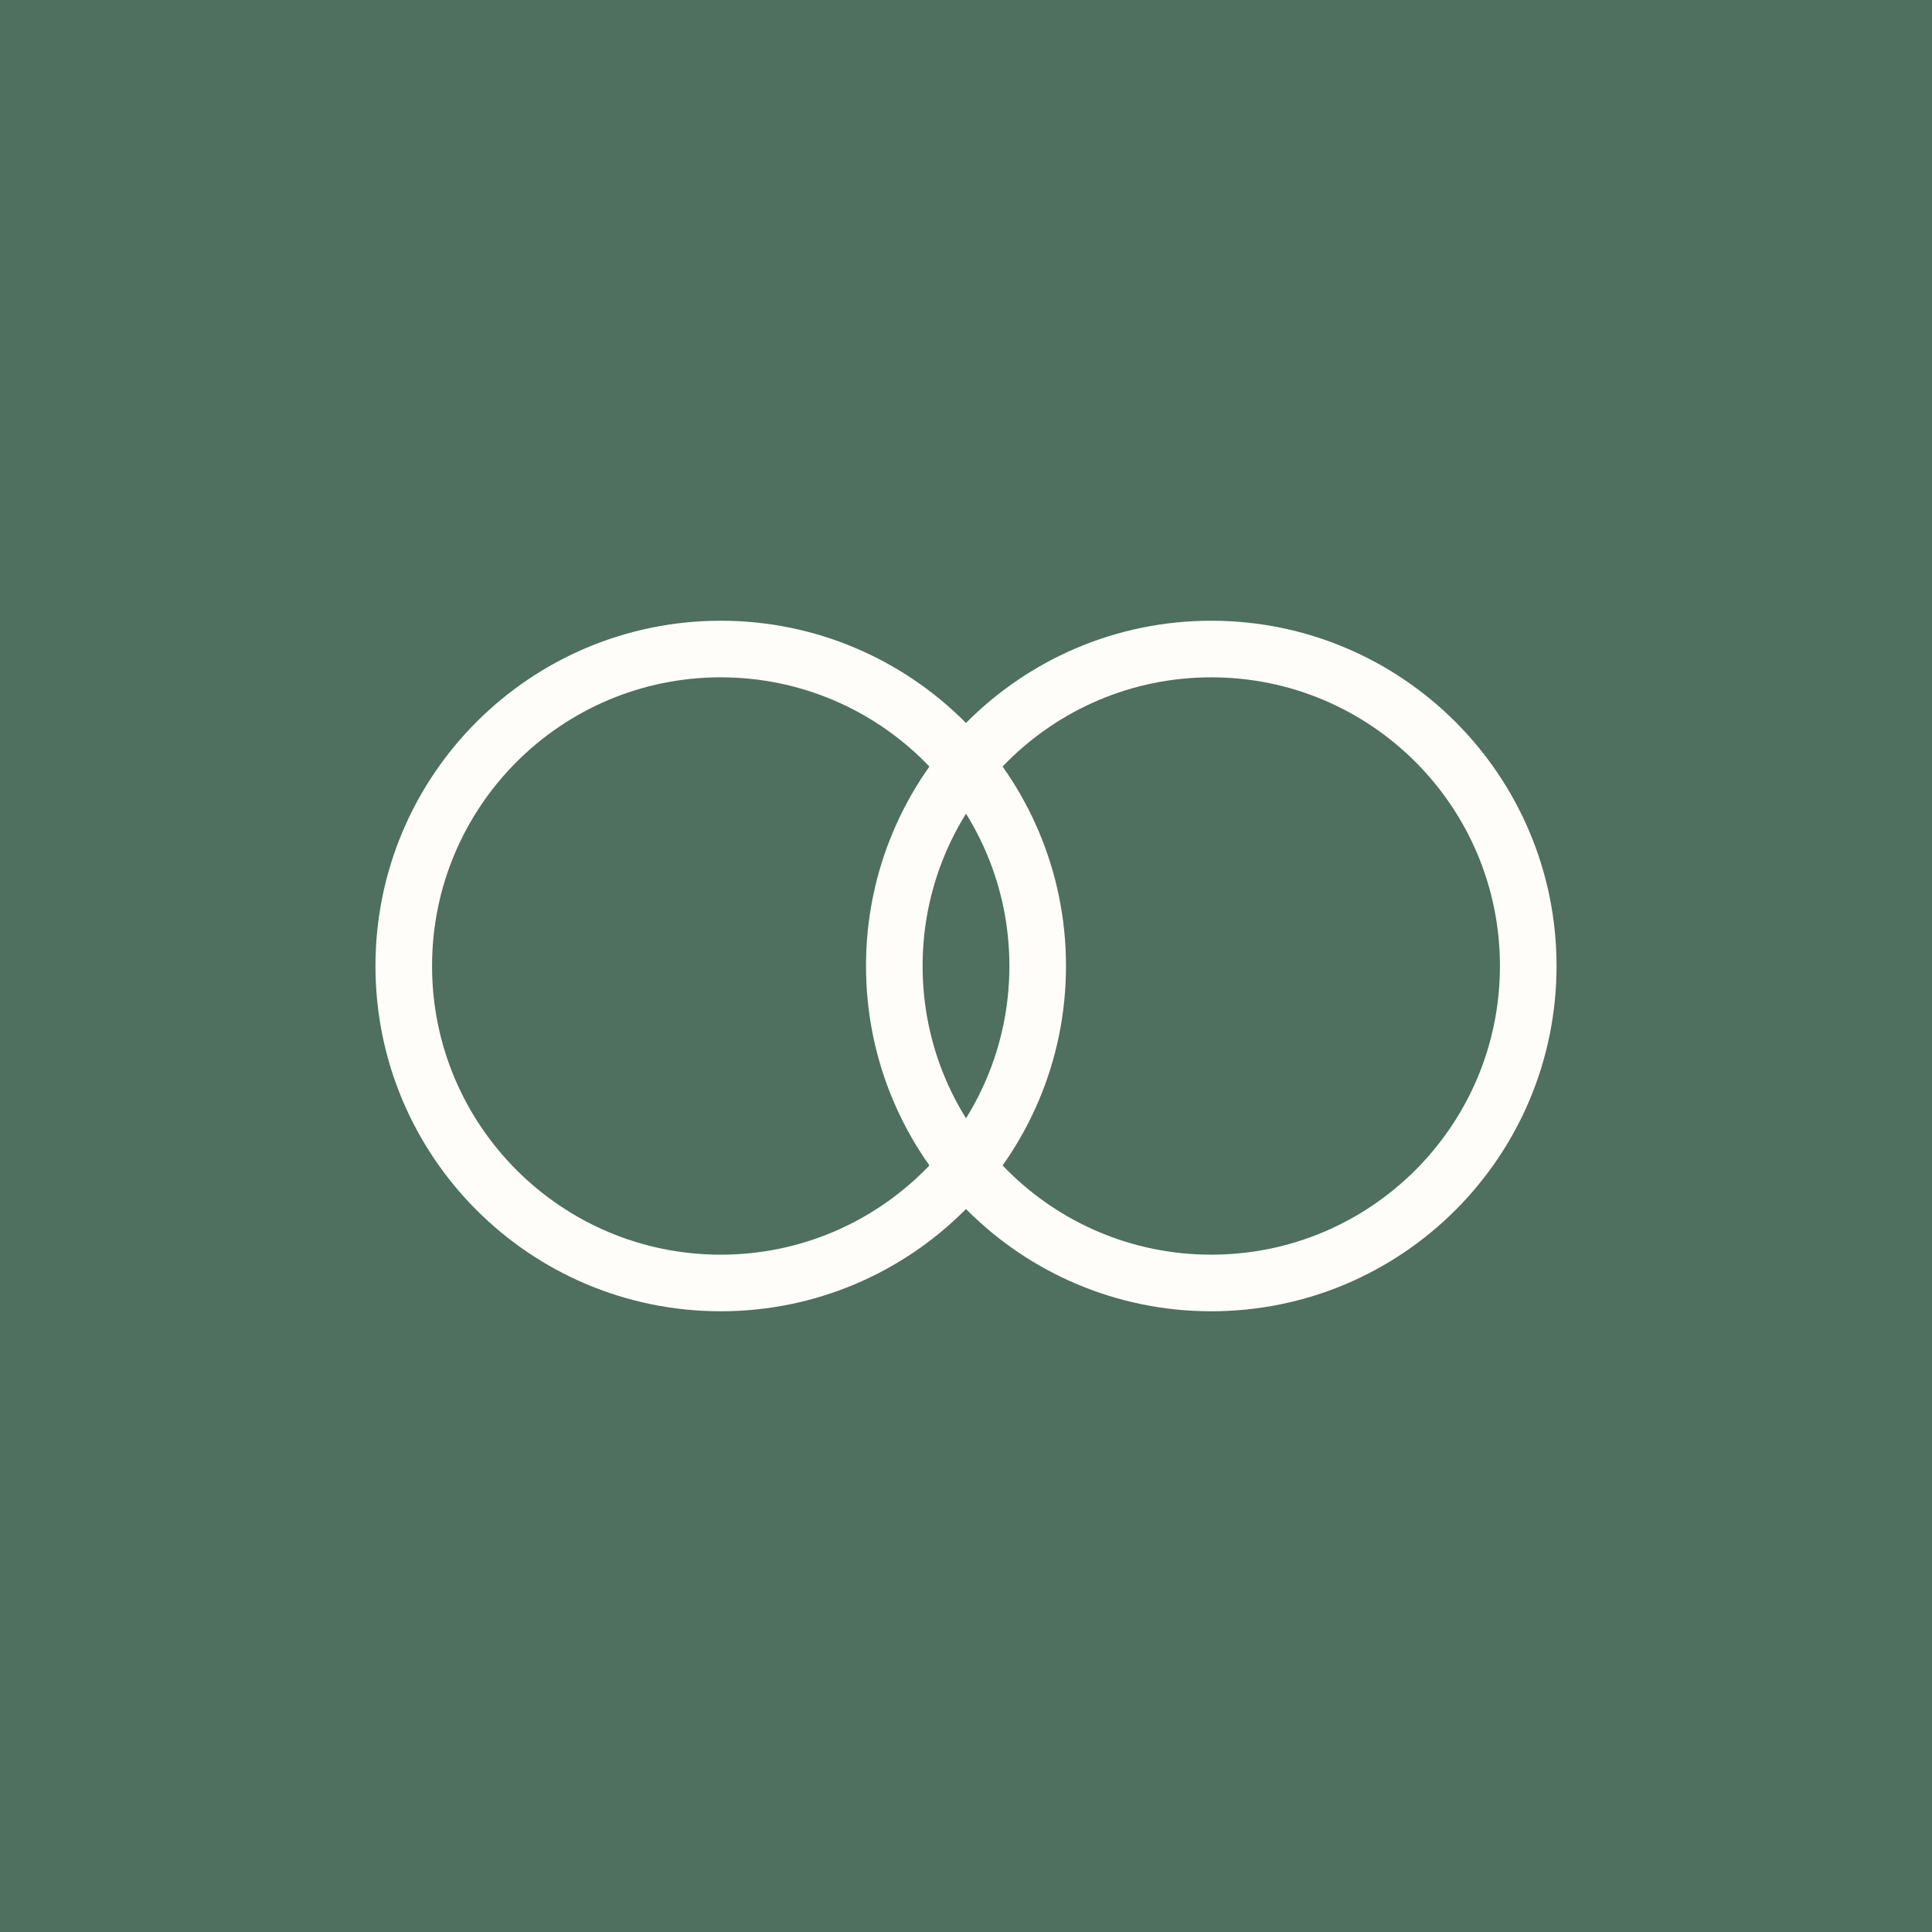
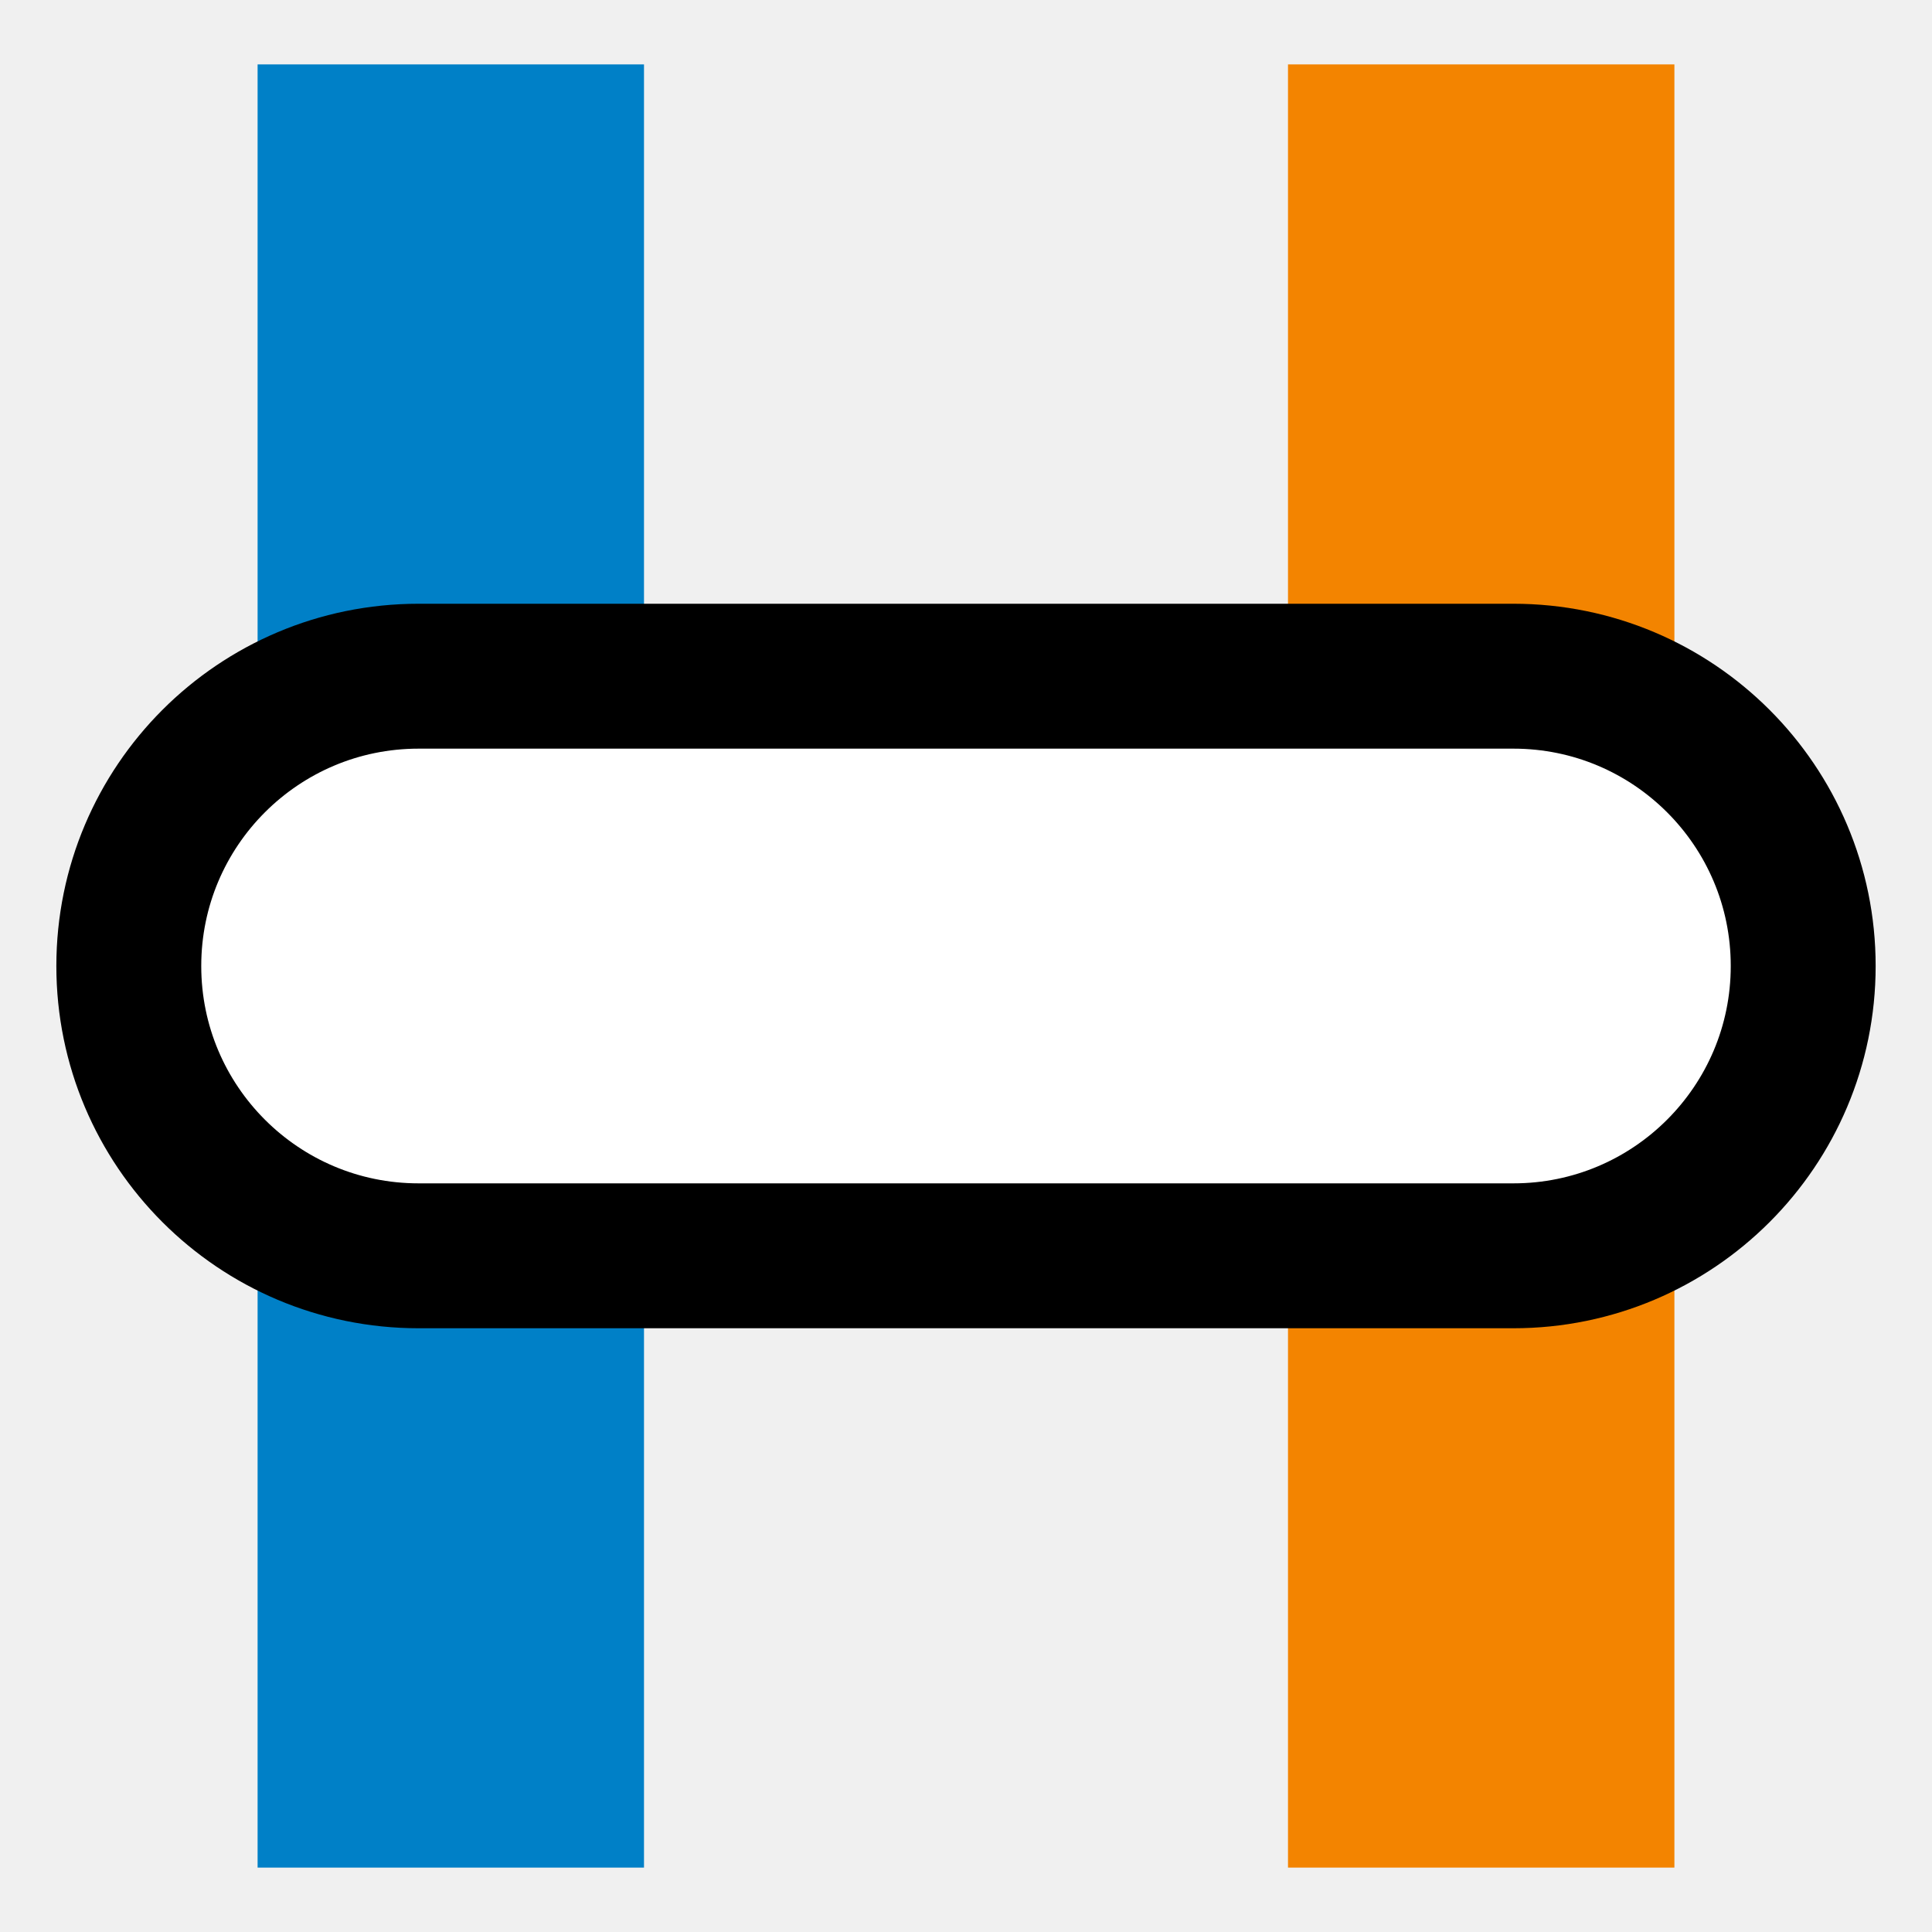
- <svg xmlns="http://www.w3.org/2000/svg" viewBox="0 0 512 512">
-   <rect width="512" height="512" fill="#4f6f5f" />
-   <g fill="none" stroke="#fffdf9" stroke-width="15">
-     <circle cx="191" cy="256" r="84" />
-     <circle cx="321" cy="256" r="84" />
-   </g>
+ <svg xmlns="http://www.w3.org/2000/svg" viewBox="0 0 120 120">
+   <rect x="16" y="4" width="24" height="112" fill="#0080c7" />
+   <rect x="80" y="4" width="24" height="112" fill="#f38400" />
+   <rect x="8" y="42" width="104" height="36" rx="18" fill="#fff" stroke="#000" stroke-width="9" />
</svg>
